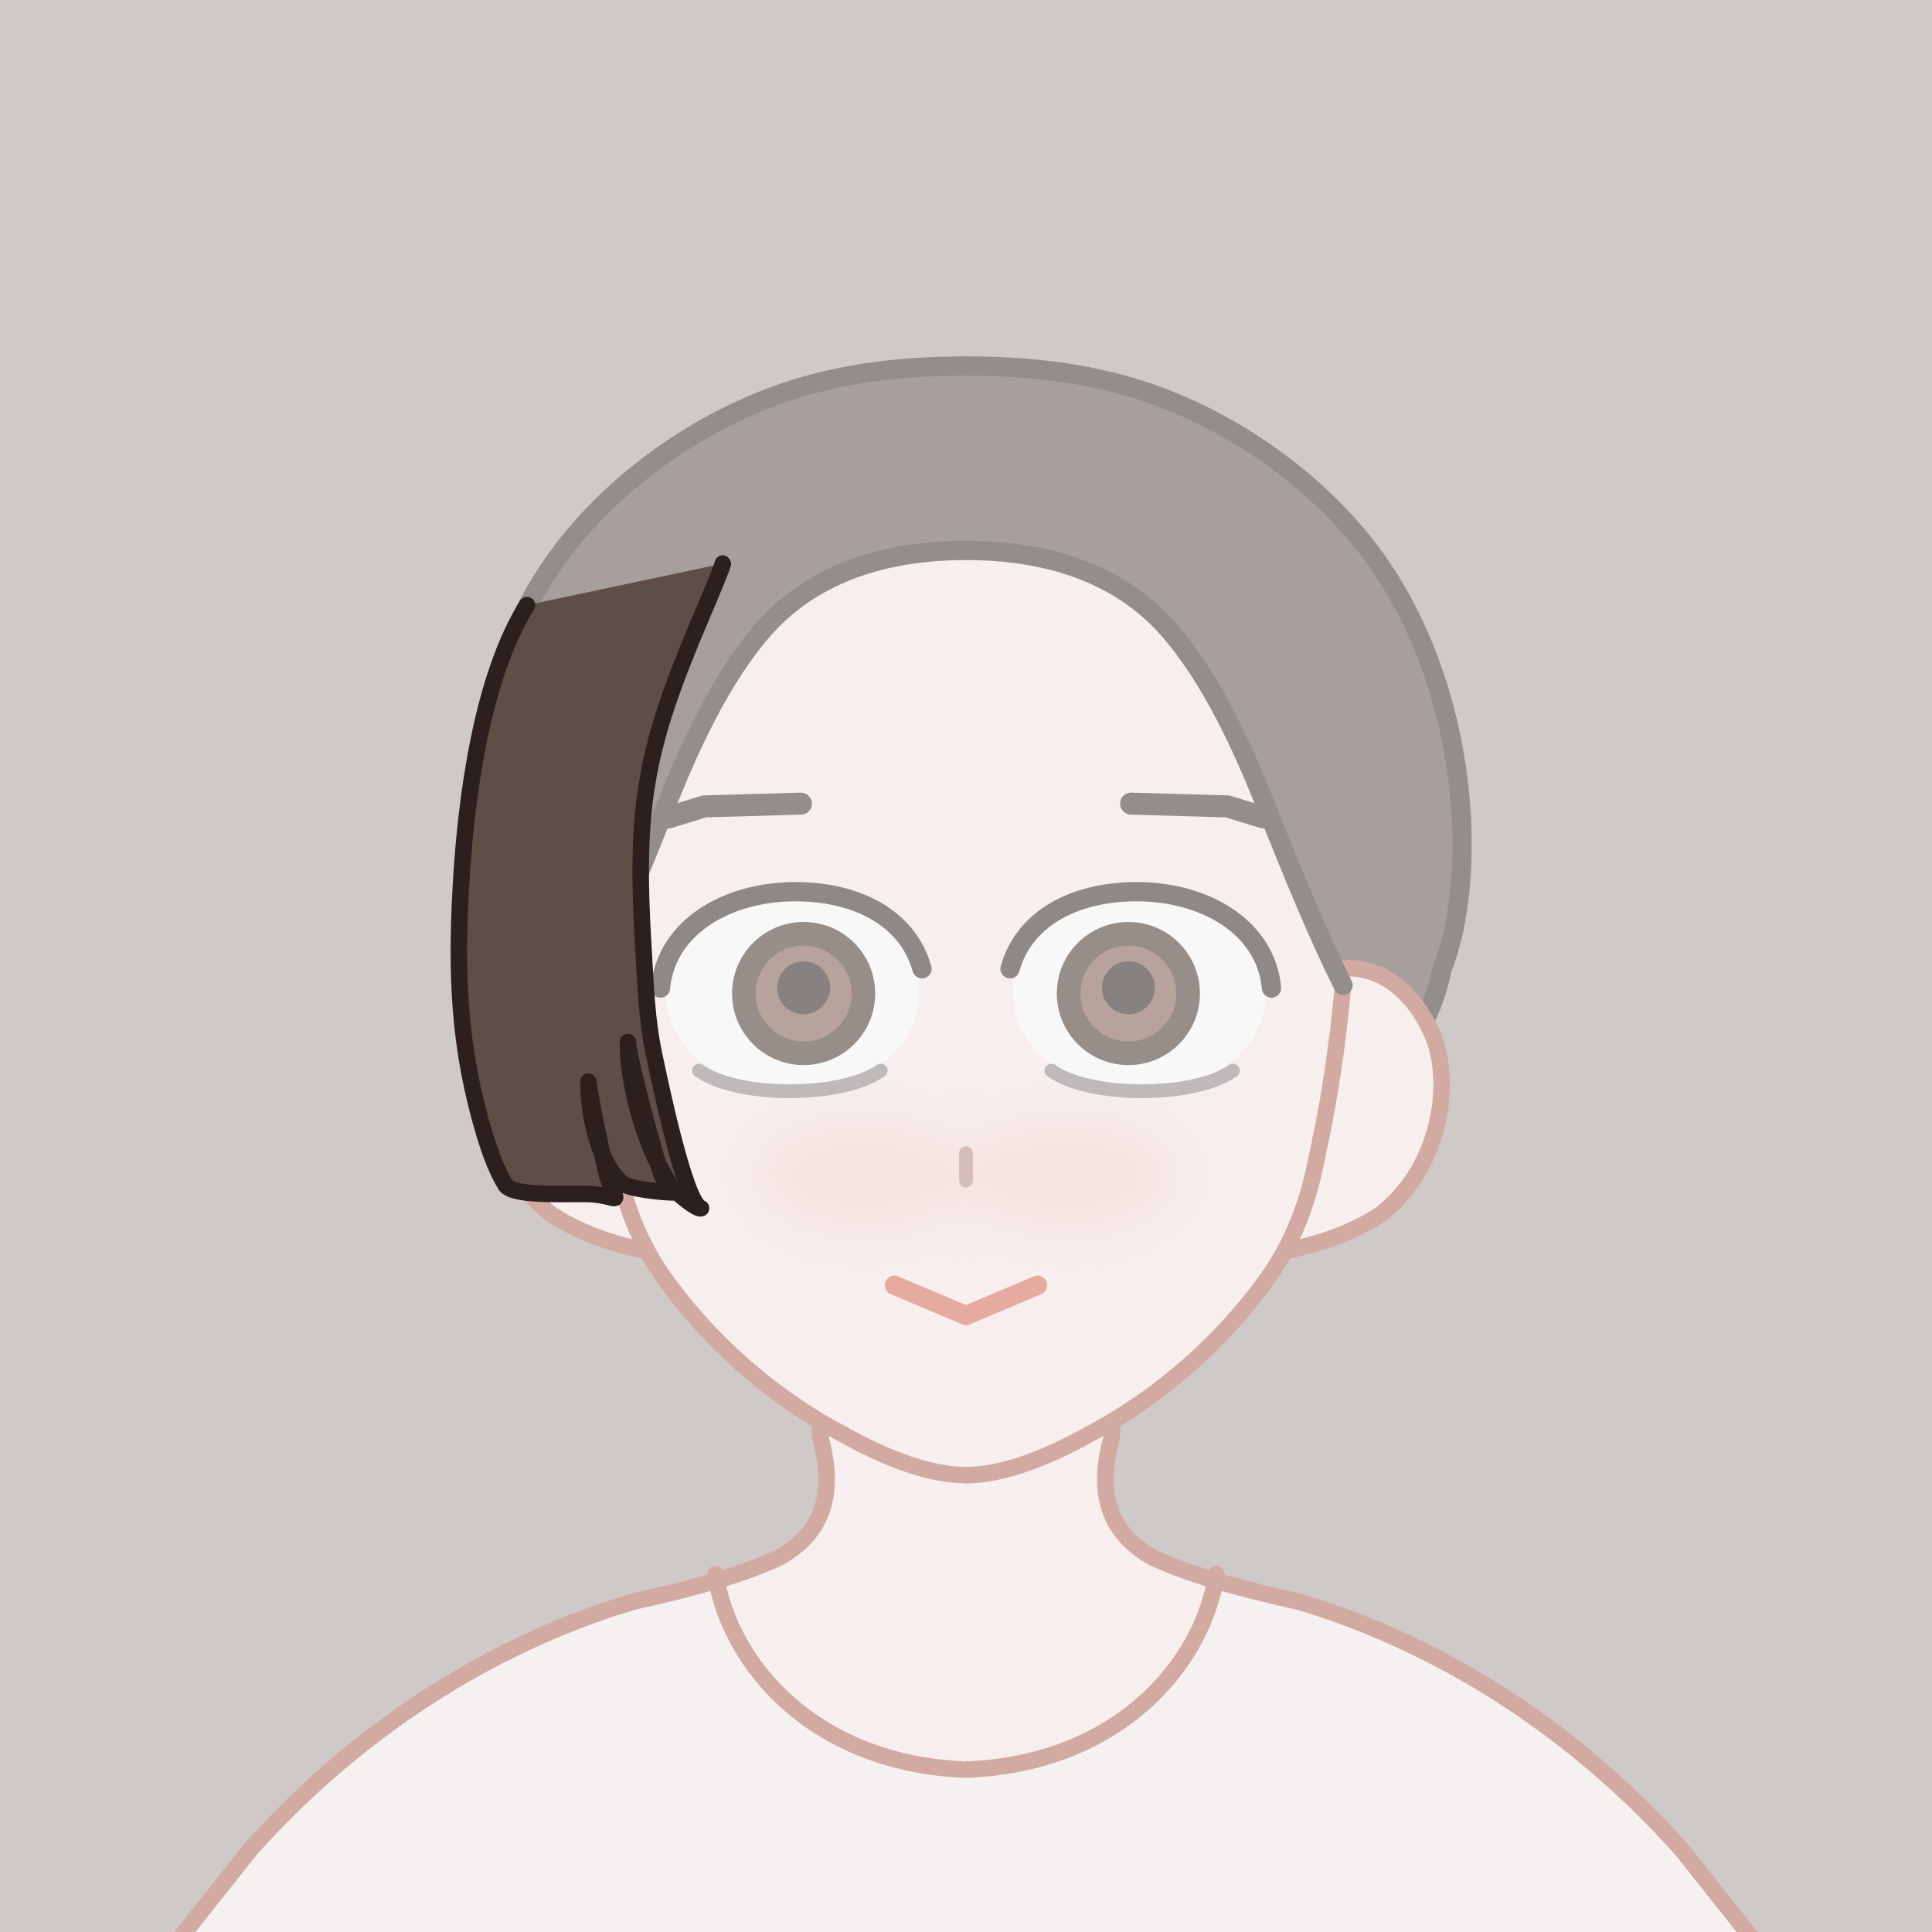
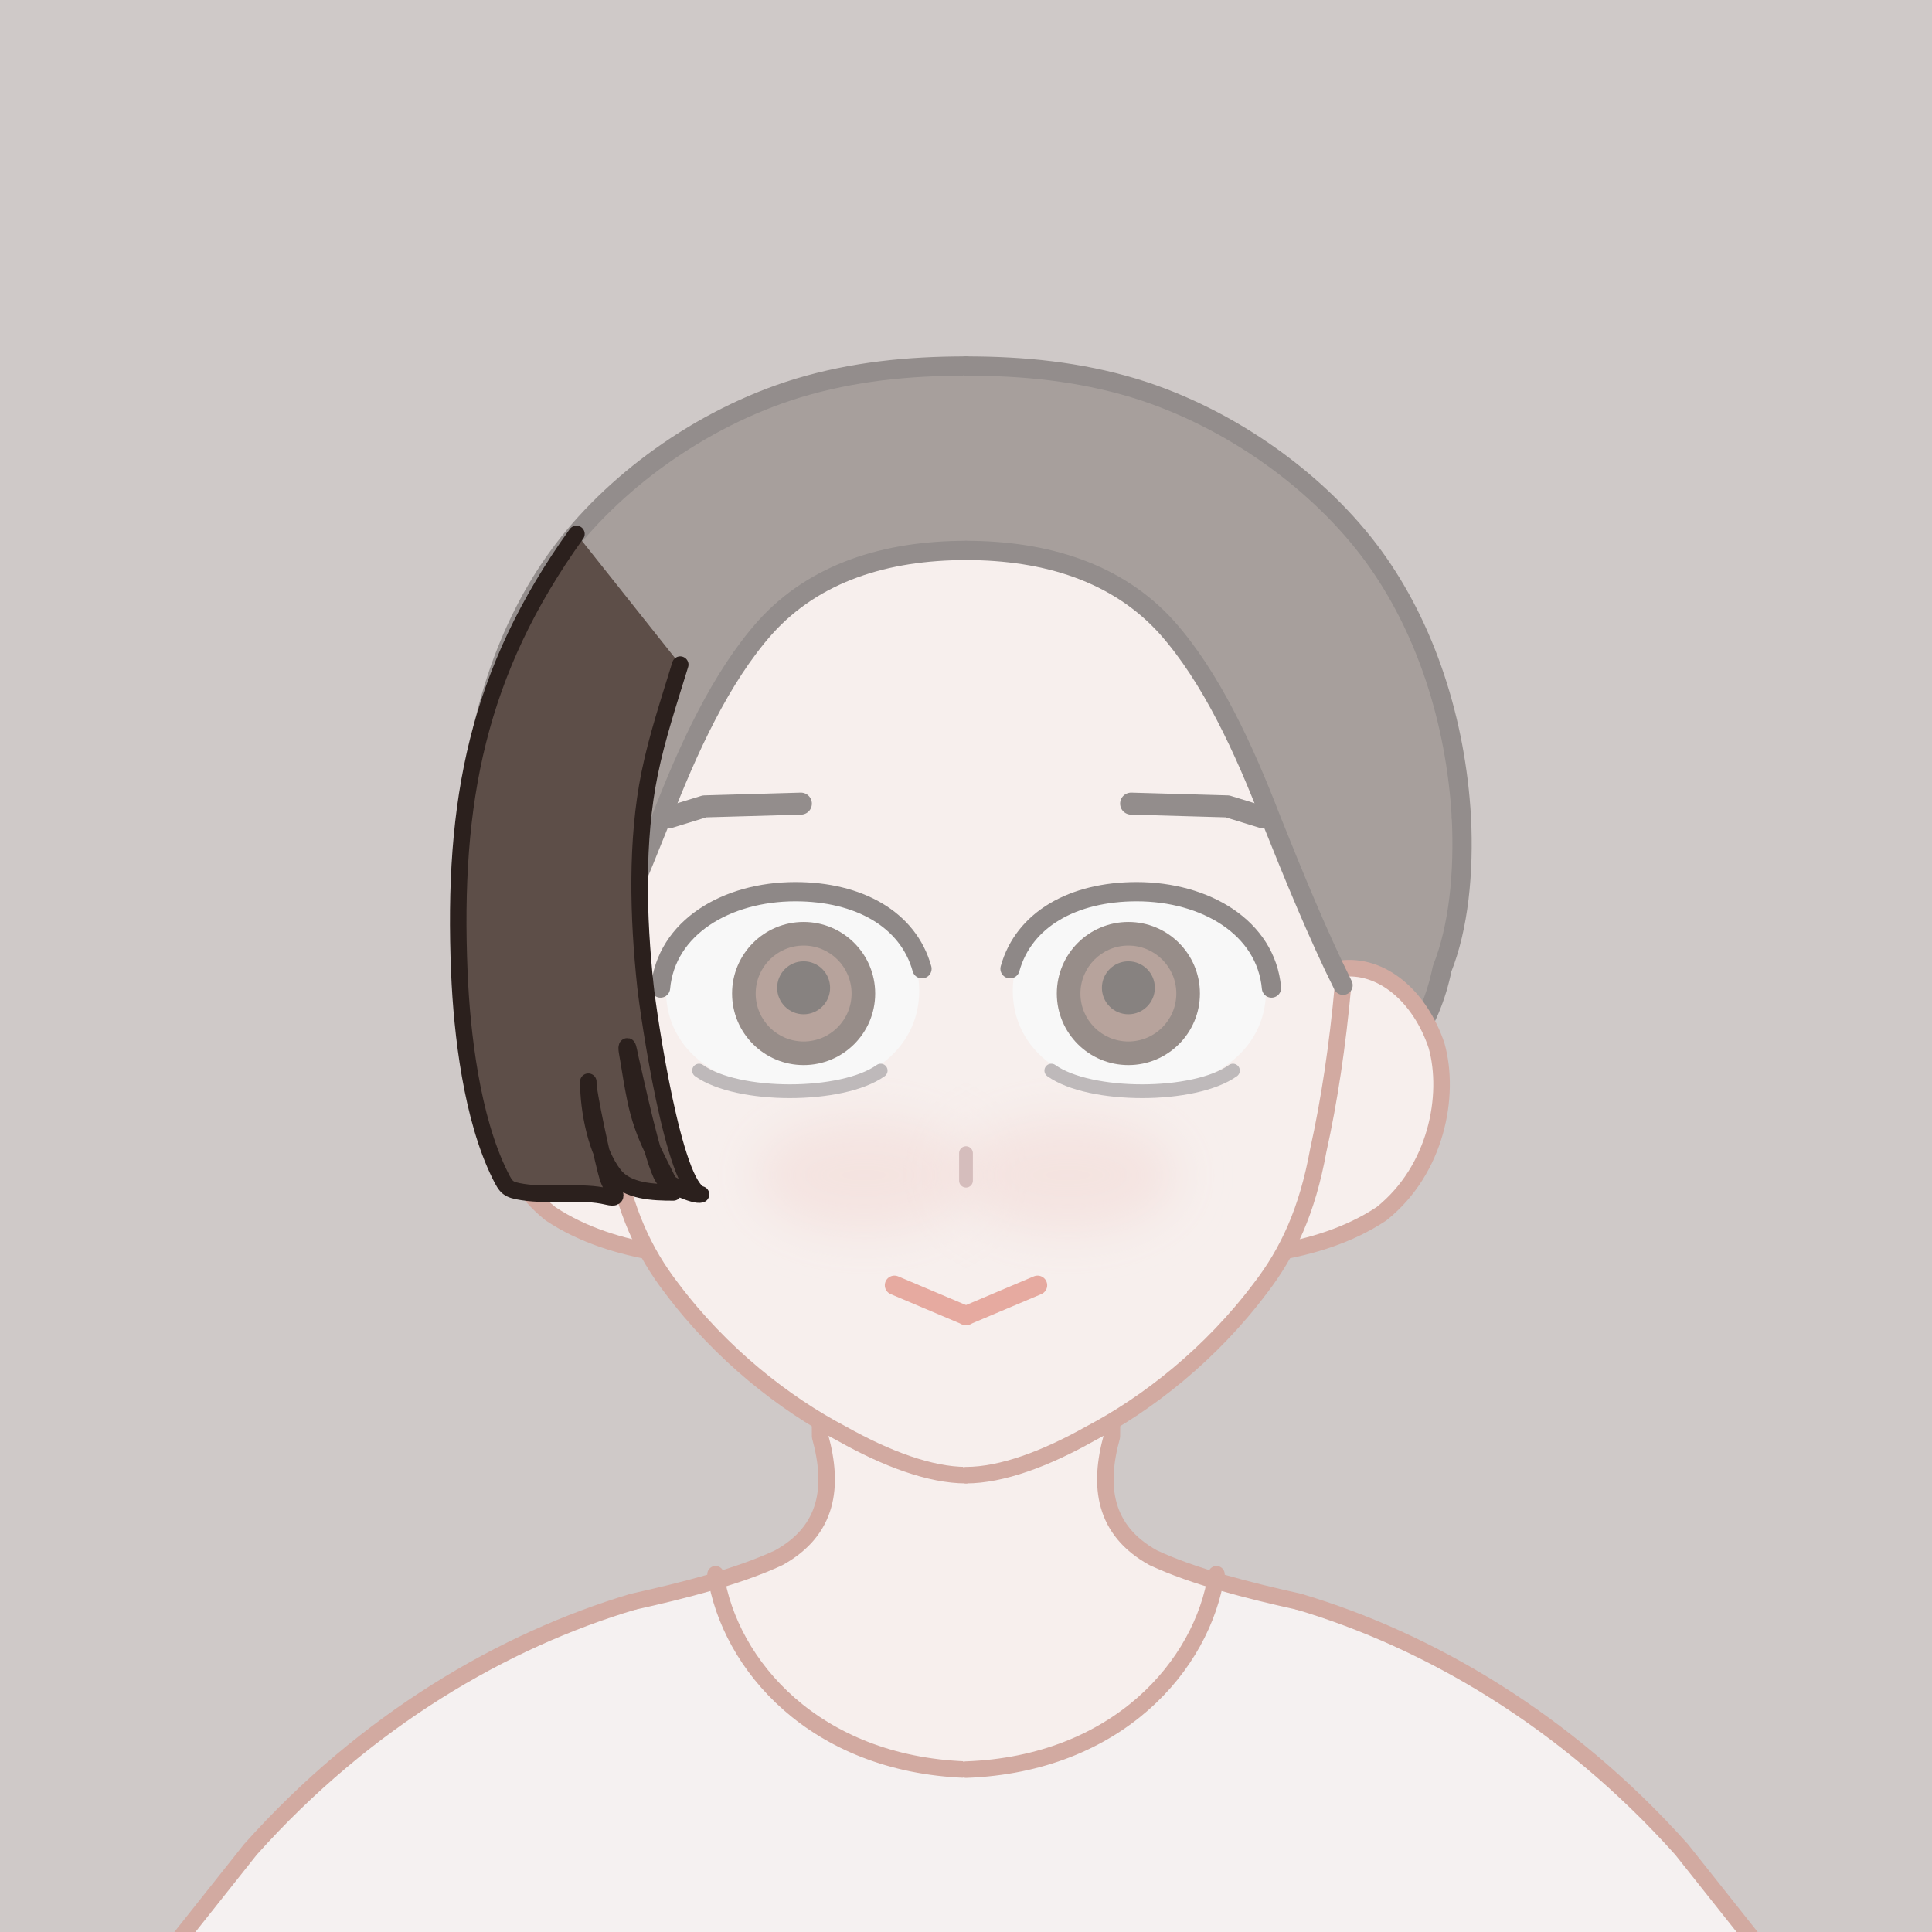
<svg xmlns="http://www.w3.org/2000/svg" width="702" height="702" viewBox="0 0 702 702">
  <defs>
-     <clipPath id="clip-path-5">
+     <clipPath id="clip-path-1">
      <path d="M242 389.2 L386 389.2 L386 464.8 L242 464.8 Z" />
    </clipPath>
    <filter id="filter-1" filterUnits="userSpaceOnUse" x="245" y="377" width="138" height="100" color-interpolation-filters="sRGB">
      <feGaussianBlur in="SourceGraphic" stdDeviation="9" color-interpolation-filters="linearRGB" />
    </filter>
-     <clipPath id="clip-path-6">
+     <clipPath id="clip-path-2">
      <path d="M460 389.2 L316 389.2 L316 464.8 L460 464.8 Z" />
    </clipPath>
    <filter id="filter-2" filterUnits="userSpaceOnUse" x="319" y="377" width="138" height="100" color-interpolation-filters="sRGB">
      <feGaussianBlur in="SourceGraphic" stdDeviation="9" color-interpolation-filters="linearRGB" />
    </filter>
-     <clipPath id="clip-path-7">
+     <clipPath id="clip-path-3">
      <path d="M242 360 C242 338 262 326 288 326 C314 326 334 338 334 360 C334 382 314 396 288 396 C262 396 242 382 242 360 Z" />
    </clipPath>
-     <clipPath id="clip-path-8">
+     <clipPath id="clip-path-4">
      <path d="M460 360 C460 338 440 326 414 326 C388 326 368 338 368 360 C368 382 388 396 414 396 C440 396 460 382 460 360 Z" />
    </clipPath>
  </defs>
  <g id="_ref">
    <g opacity="0.5">
      <rect x="0" y="0" width="702" height="702" fill="#ada19f" />
      <g data-layer="body">
        <g>
          <path d="M260 573 L230 582 C183 596 133 625 91 672 L60 712 L352 712 L352 643 C296 641 265 605 260 573 Z" fill="#f9f2f1" />
          <path d="M296 490 L298 522 C303 540 301 556 283 566 L260 573 C265 605 296 641 352 643 L352 490 Z" fill="#fdeeea" />
          <path d="M230 582 C183 596 133 625 91 672 L64 706" fill="none" stroke="#b46352" stroke-width="6" stroke-linecap="round" stroke-linejoin="round" />
          <path d="M296 500 C298 510 298 516 298 522 C303 540 301 556 283 566 C268 573 248 578 230 582" fill="none" stroke="#b46352" stroke-width="6" stroke-linecap="round" stroke-linejoin="round" />
          <path d="M260 572 C265 605 296 641 351 643" fill="none" stroke="#b46352" stroke-width="6" stroke-linecap="round" stroke-linejoin="round" />
        </g>
        <g>
          <path d="M442 573 L472 582 C519 596 569 625 611 672 L642 712 L350 712 L350 643 C406 641 437 605 442 573 Z" fill="#f9f2f1" />
          <path d="M406 490 L404 522 C399 540 401 556 419 566 L442 573 C437 605 406 641 350 643 L350 490 Z" fill="#fdeeea" />
          <path d="M472 582 C519 596 569 625 611 672 L638 706" fill="none" stroke="#b46352" stroke-width="6" stroke-linecap="round" stroke-linejoin="round" />
          <path d="M406 500 C404 510 404 516 404 522 C399 540 401 556 419 566 C434 573 454 578 472 582" fill="none" stroke="#b46352" stroke-width="6" stroke-linecap="round" stroke-linejoin="round" />
          <path d="M442 572 C437 605 406 641 351 643" fill="none" stroke="#b46352" stroke-width="6" stroke-linecap="round" stroke-linejoin="round" />
        </g>
      </g>
      <g data-layer="hairBase">
        <g>
          <path d="M352 133 L351 133 C330 133 310 135 290 141 C254 152 222 176 203 202 C184 228 173 262 171 297 C170 317 172 337 178 352 C180 362 184 372 190 380 L198 386 L352 386 Z" fill="#5d4e48" />
          <path d="M351 133 C330 133 310 135 290 141 C254 152 222 176 203 202 C184 228 173 262 171 297" fill="none" stroke="#352a27" stroke-width="7" stroke-linecap="round" stroke-linejoin="round" />
          <path d="M171 297 C170 317 172 337 178 352 C180 362 184 372 190 380" fill="none" stroke="#352a27" stroke-width="7" stroke-linecap="round" stroke-linejoin="round" />
        </g>
        <g>
          <path d="M350 133 L351 133 C372 133 392 135 412 141 C448 152 480 176 499 202 C518 228 529 262 531 297 C532 317 530 337 524 352 C522 362 518 372 512 380 L504 386 L350 386 Z" fill="#5d4e48" />
          <path d="M351 133 C372 133 392 135 412 141 C448 152 480 176 499 202 C518 228 529 262 531 297" fill="none" stroke="#352a27" stroke-width="7" stroke-linecap="round" stroke-linejoin="round" />
          <path d="M531 297 C532 317 530 337 524 352 C522 362 518 372 512 380" fill="none" stroke="#352a27" stroke-width="7" stroke-linecap="round" stroke-linejoin="round" />
        </g>
      </g>
      <g data-layer="ear">
        <g>
          <path d="M215 352 C200 350 186 362 180 380 C175 398 180 425 200 441 C212 449 226 453 238 455 L225 380 Z" fill="#fdeeea" />
          <path d="M215 352 C200 350 186 362 180 380 C175 398 180 425 200 441 C212 449 226 453 238 455" fill="none" stroke="#b46352" stroke-width="6" stroke-linecap="round" stroke-linejoin="round" />
        </g>
        <g>
          <path d="M487 352 C502 350 516 362 522 380 C527 398 522 425 502 441 C490 449 476 453 464 455 L477 380 Z" fill="#fdeeea" />
          <path d="M487 352 C502 350 516 362 522 380 C527 398 522 425 502 441 C490 449 476 453 464 455" fill="none" stroke="#b46352" stroke-width="6" stroke-linecap="round" stroke-linejoin="round" />
        </g>
      </g>
      <g data-layer="face">
        <g>
          <path d="M352 200 L351 200 C322 200 296 208 278 228 C262 246 250 272 240 298 C232 318 223 340 214 358 C216 380 219 400 223 418 C227 440 234 455 244 468 C262 492 285 510 306 521 C322 530 338 536 351 536 L352 536 Z" fill="#fdeeea" />
          <path d="M214 358 C216 380 219 400 223 418 C227 440 234 455 244 468 C262 492 285 510 306 521 C322 530 338 536 351 536" fill="none" stroke="#b46352" stroke-width="6" stroke-linecap="round" stroke-linejoin="round" />
        </g>
        <g>
          <path d="M350 200 L351 200 C380 200 406 208 424 228 C440 246 452 272 462 298 C470 318 479 340 488 358 C486 380 483 400 479 418 C475 440 468 455 458 468 C440 492 417 510 396 521 C380 530 364 536 351 536 L350 536 Z" fill="#fdeeea" />
          <path d="M488 358 C486 380 483 400 479 418 C475 440 468 455 458 468 C440 492 417 510 396 521 C380 530 364 536 351 536" fill="none" stroke="#b46352" stroke-width="6" stroke-linecap="round" stroke-linejoin="round" />
        </g>
      </g>
      <g data-layer="makeup">
-         <g clip-path="url(#clip-path-5)">
+         <g clip-path="url(#clip-path-1)">
          <g filter="url(#filter-1)">
            <ellipse cx="314" cy="427" rx="40" ry="21" fill="#f3bfb8" opacity="0.5" />
          </g>
        </g>
-         <g clip-path="url(#clip-path-6)">
+         <g clip-path="url(#clip-path-2)">
          <g filter="url(#filter-2)">
            <ellipse cx="388" cy="427" rx="40" ry="21" fill="#f3bfb8" opacity="0.5" />
          </g>
        </g>
      </g>
      <g data-layer="mouth">
        <line x1="325" y1="467" x2="351" y2="478" fill="none" stroke="#dc6450" stroke-width="7" stroke-linecap="round" stroke-linejoin="round" />
        <line x1="377" y1="467" x2="351" y2="478" fill="none" stroke="#dc6450" stroke-width="7" stroke-linecap="round" stroke-linejoin="round" />
        <line x1="351" y1="419" x2="351" y2="429" fill="none" stroke="#b98a88" stroke-width="5" stroke-linecap="round" />
      </g>
      <g data-layer="eye">
        <path d="M242 360 C242 338 262 326 288 326 C314 326 334 338 334 360 C334 382 314 396 288 396 C262 396 242 382 242 360 Z" fill="#ffffff" />
-         <g clip-path="url(#clip-path-7)">
+         <g clip-path="url(#clip-path-3)">
          <g>
            <circle cx="292" cy="361" r="26" fill="#3e2a22" />
            <circle cx="292" cy="361" r="17.42" fill="#7e5647" />
            <circle cx="292" cy="358.92" r="9.62" fill="#1e1410" />
          </g>
        </g>
        <g>
          <path d="M254 389 C268 399 306 399 320 389" fill="none" stroke="#8b8284" stroke-width="5" stroke-linecap="round" />
          <path d="M240 359 C242 337 264 324 289 324 C312 324 330 334 335 352" fill="none" stroke="#2b201d" stroke-width="7" stroke-linecap="round" stroke-linejoin="round" />
        </g>
        <g>
          <path d="M460 360 C460 338 440 326 414 326 C388 326 368 338 368 360 C368 382 388 396 414 396 C440 396 460 382 460 360 Z" fill="#ffffff" />
-           <g clip-path="url(#clip-path-8)">
+           <g clip-path="url(#clip-path-4)">
            <g>
              <circle cx="410" cy="361" r="26" fill="#3e2a22" />
              <circle cx="410" cy="361" r="17.42" fill="#7e5647" />
              <circle cx="410" cy="358.92" r="9.62" fill="#1e1410" />
            </g>
          </g>
          <g>
            <path d="M448 389 C434 399 396 399 382 389" fill="none" stroke="#8b8284" stroke-width="5" stroke-linecap="round" />
            <path d="M462 359 C460 337 438 324 413 324 C390 324 372 334 367 352" fill="none" stroke="#2b201d" stroke-width="7" stroke-linecap="round" stroke-linejoin="round" />
          </g>
        </g>
      </g>
      <g data-layer="hairLine">
        <path d="M351 200 C322 200 296 208 278 228 C262 246 250 272 240 298 C232 318 223 340 214 358" fill="none" stroke="#352a27" stroke-width="7" stroke-linecap="round" stroke-linejoin="round" />
        <path d="M351 200 C380 200 406 208 424 228 C440 246 452 272 462 298 C470 318 479 340 488 358" fill="none" stroke="#352a27" stroke-width="7" stroke-linecap="round" stroke-linejoin="round" />
      </g>
      <g data-layer="brow">
        <polyline points="243,297 256,293 291,292" fill="none" stroke="#352a27" stroke-width="8" stroke-linecap="round" stroke-linejoin="round" />
        <polyline points="459,297 446,293 411,292" fill="none" stroke="#352a27" stroke-width="8" stroke-linecap="round" stroke-linejoin="round" />
      </g>
    </g>
  </g>
  <g id="half">
-     <path d="M191.488 219.869 C175.504 245.526 169.367 287.956 167.471 321.974 C165.671 354.27 166.679 381.081 176.092 412.233 C178.237 419.335 180.746 425.796 183.613 430.487 C186.52 435.245 209.02 433.385 215.511 433.946 C225.283 434.791 224.831 438.635 220.947 428.242 C219.75 425.039 213.569 394.382 213.762 393.034 C213.762 404.122 217.209 422.487 226.051 429.903 C228.647 432.08 241.122 433.271 244.658 433.271 C242.727 428.925 239.946 424.863 237.677 419.886 C232.381 408.271 228.132 391.555 228.132 378.663 C227.728 381.69 238.887 424.437 240.932 427.996 C242.382 430.518 252.823 439.651 254.718 439.019 C248.899 437.565 239.539 391.939 237.726 383.469 C234.932 370.42 234.626 358.192 233.844 345.484 C230.531 291.672 234.471 272.013 255.072 223.529 C259.485 213.144 262.882 204.955 262.621 204.78" fill="#5d4e48" stroke="#2b201d" stroke-width="6" stroke-linecap="round" stroke-linejoin="round" />
+     <path d="M209.451 194.002 C173.474 244.112 164.331 291.081 166.905 353.298 C167.833 375.735 171.466 406.365 181.685 426.97 C183.996 431.63 184.564 432.282 189.894 433.128 C199.994 434.729 211.151 432.498 220.768 434.808 C226.235 436.122 222.277 432.369 220.767 427.685 C219.461 423.634 213.367 395.793 213.762 393.034 C213.762 403.506 216.638 418.576 223.203 426.927 C227.95 432.965 237.483 433.271 244.658 433.271 C239.144 420.862 233.786 413.595 230.883 399.462 C229.914 394.748 229.1 389.94 228.362 385.185 C228.125 383.659 227.296 380.101 227.965 380.192 C228.264 380.233 228.841 383.531 228.909 383.819 C231.024 392.756 237.12 422.02 240.932 427.996 C242.323 430.176 252.41 434.759 254.718 433.989 C244.801 431.511 235.638 368.767 234.517 358.29 C231.868 333.525 231.052 305.504 236.055 280.999 C238.777 267.665 243.189 254.499 247.168 241.492" fill="#5d4e48" stroke="#2b201d" stroke-width="6" stroke-linecap="round" stroke-linejoin="round" />
  </g>
</svg>
